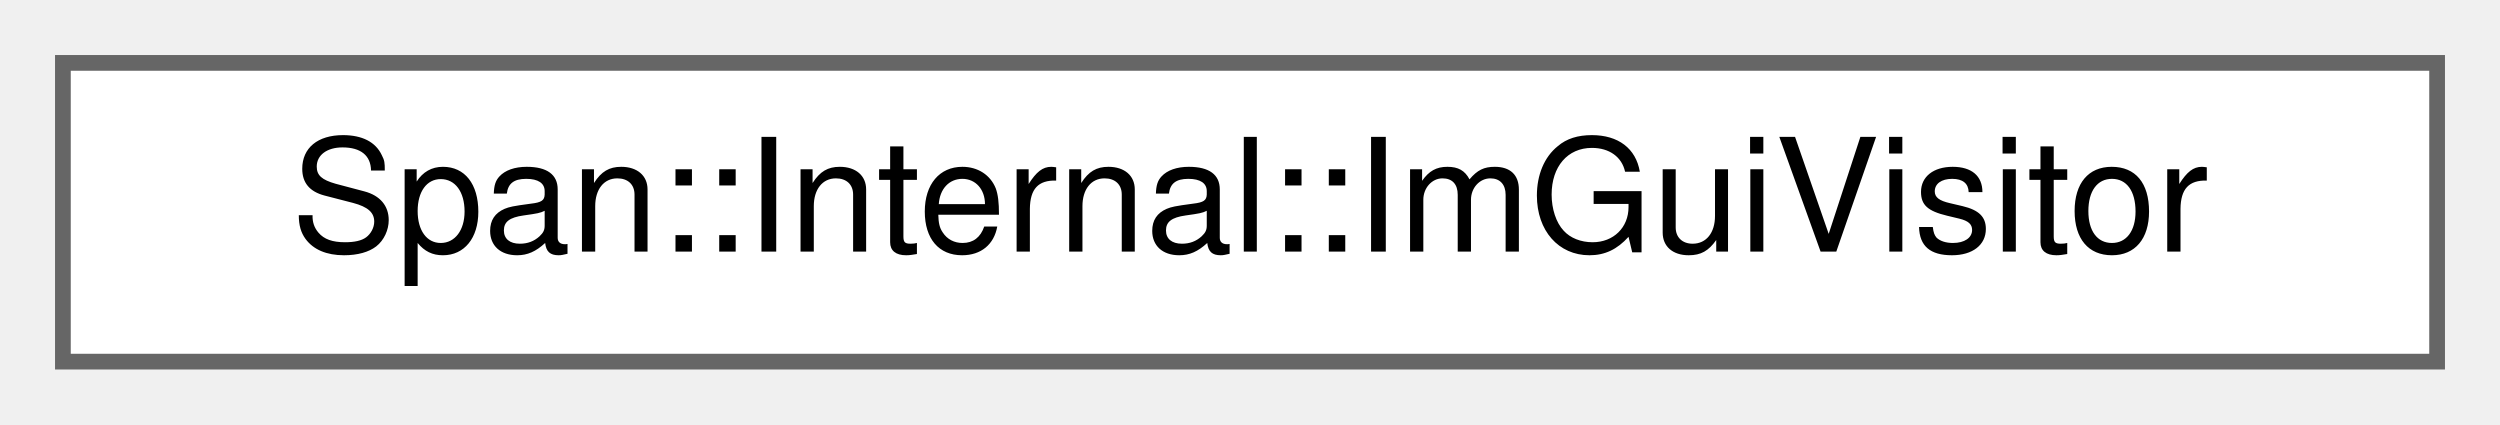
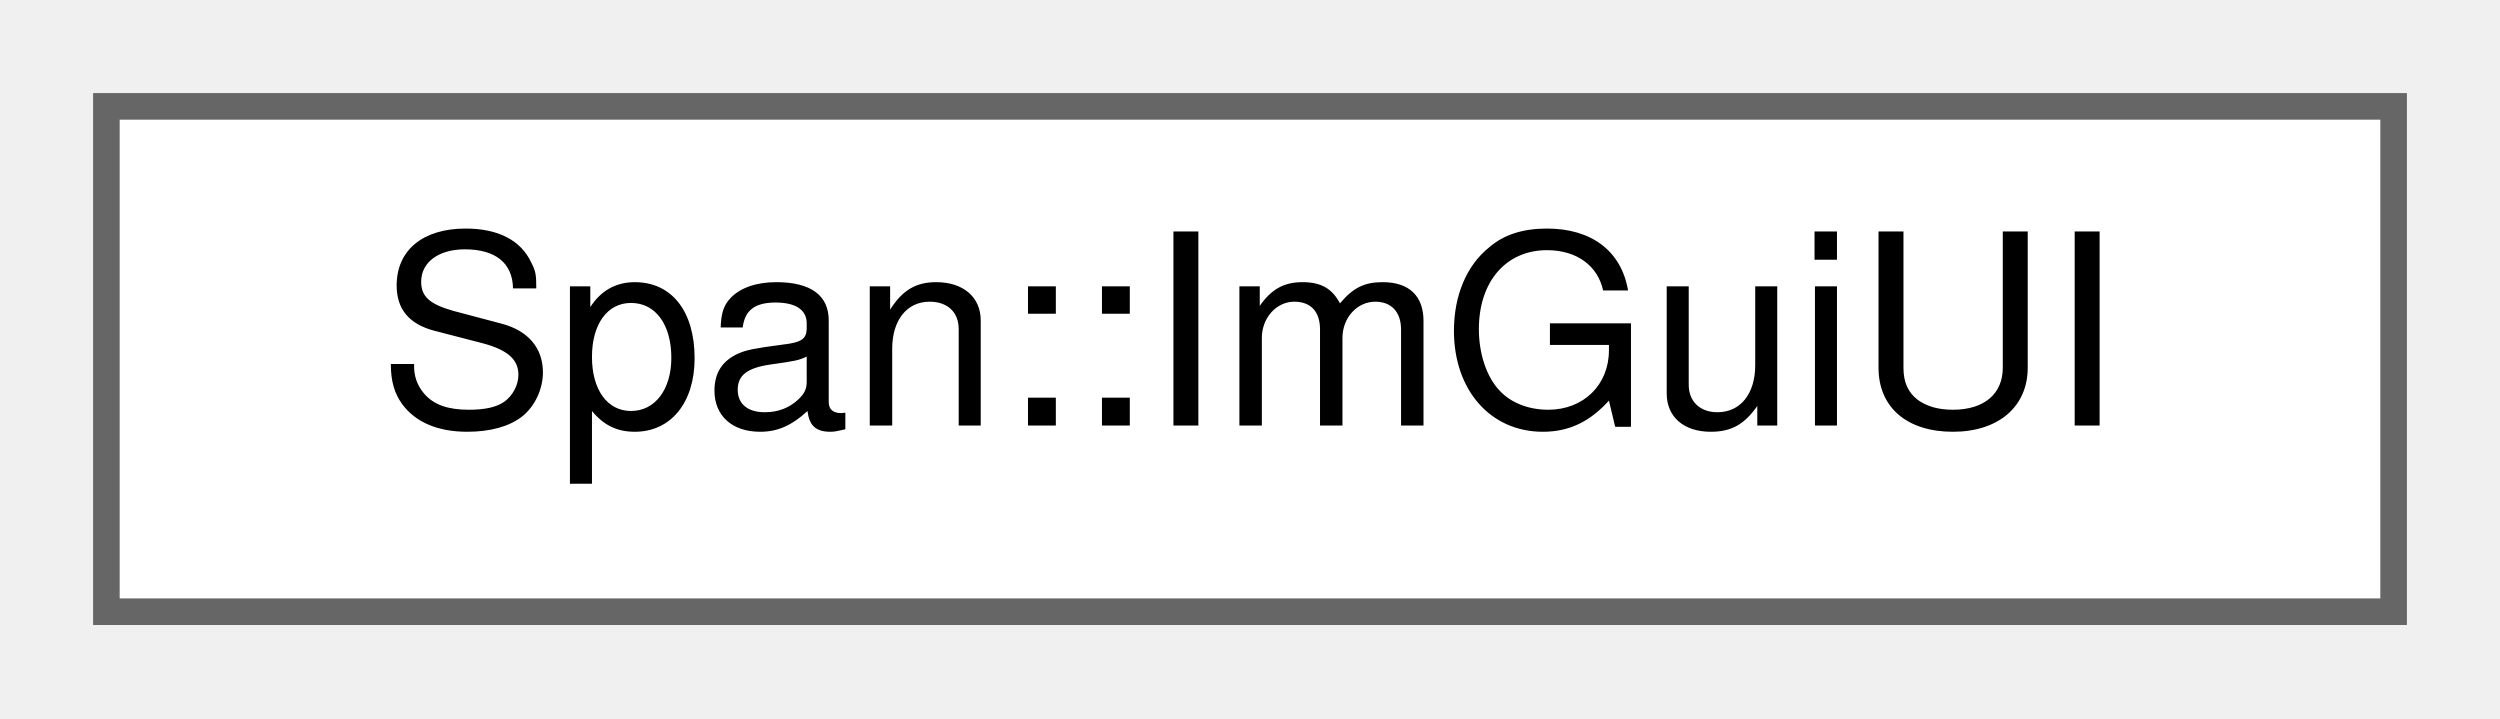
- <svg xmlns="http://www.w3.org/2000/svg" xmlns:xlink="http://www.w3.org/1999/xlink" width="159pt" height="27pt" viewBox="0.00 0.00 159.00 27.00">
+ <svg xmlns="http://www.w3.org/2000/svg" xmlns:xlink="http://www.w3.org/1999/xlink" width="94pt" height="27pt" viewBox="0.00 0.00 94.00 27.00">
  <g id="graph0" class="graph" transform="scale(1 1) rotate(0) translate(4 23)">
    <g id="Node000000" class="node">
      <g id="a_Node000000">
-         <a xlink:href="structSpan_1_1Internal_1_1ImGuiVisitor.html" target="_top" xlink:title=" ">
-           <polygon fill="white" stroke="#666666" points="151,-19 0,-19 0,0 151,0 151,-19" />
-           <text text-anchor="middle" x="75.5" y="-7" font-family="Helvetica,sans-Serif" font-size="10.00">Span::Internal::ImGuiVisitor</text>
+         <a xlink:href="classSpan_1_1ImGuiUI.html" target="_top" xlink:title="🎛️ エディタ独自のUIパーツを提供する静的クラス。">
+           <polygon fill="white" stroke="#666666" points="86,-19 0,-19 0,0 86,0 86,-19" />
+           <text text-anchor="middle" x="43" y="-7" font-family="Helvetica,sans-Serif" font-size="10.00">Span::ImGuiUI</text>
        </a>
      </g>
    </g>
  </g>
</svg>
